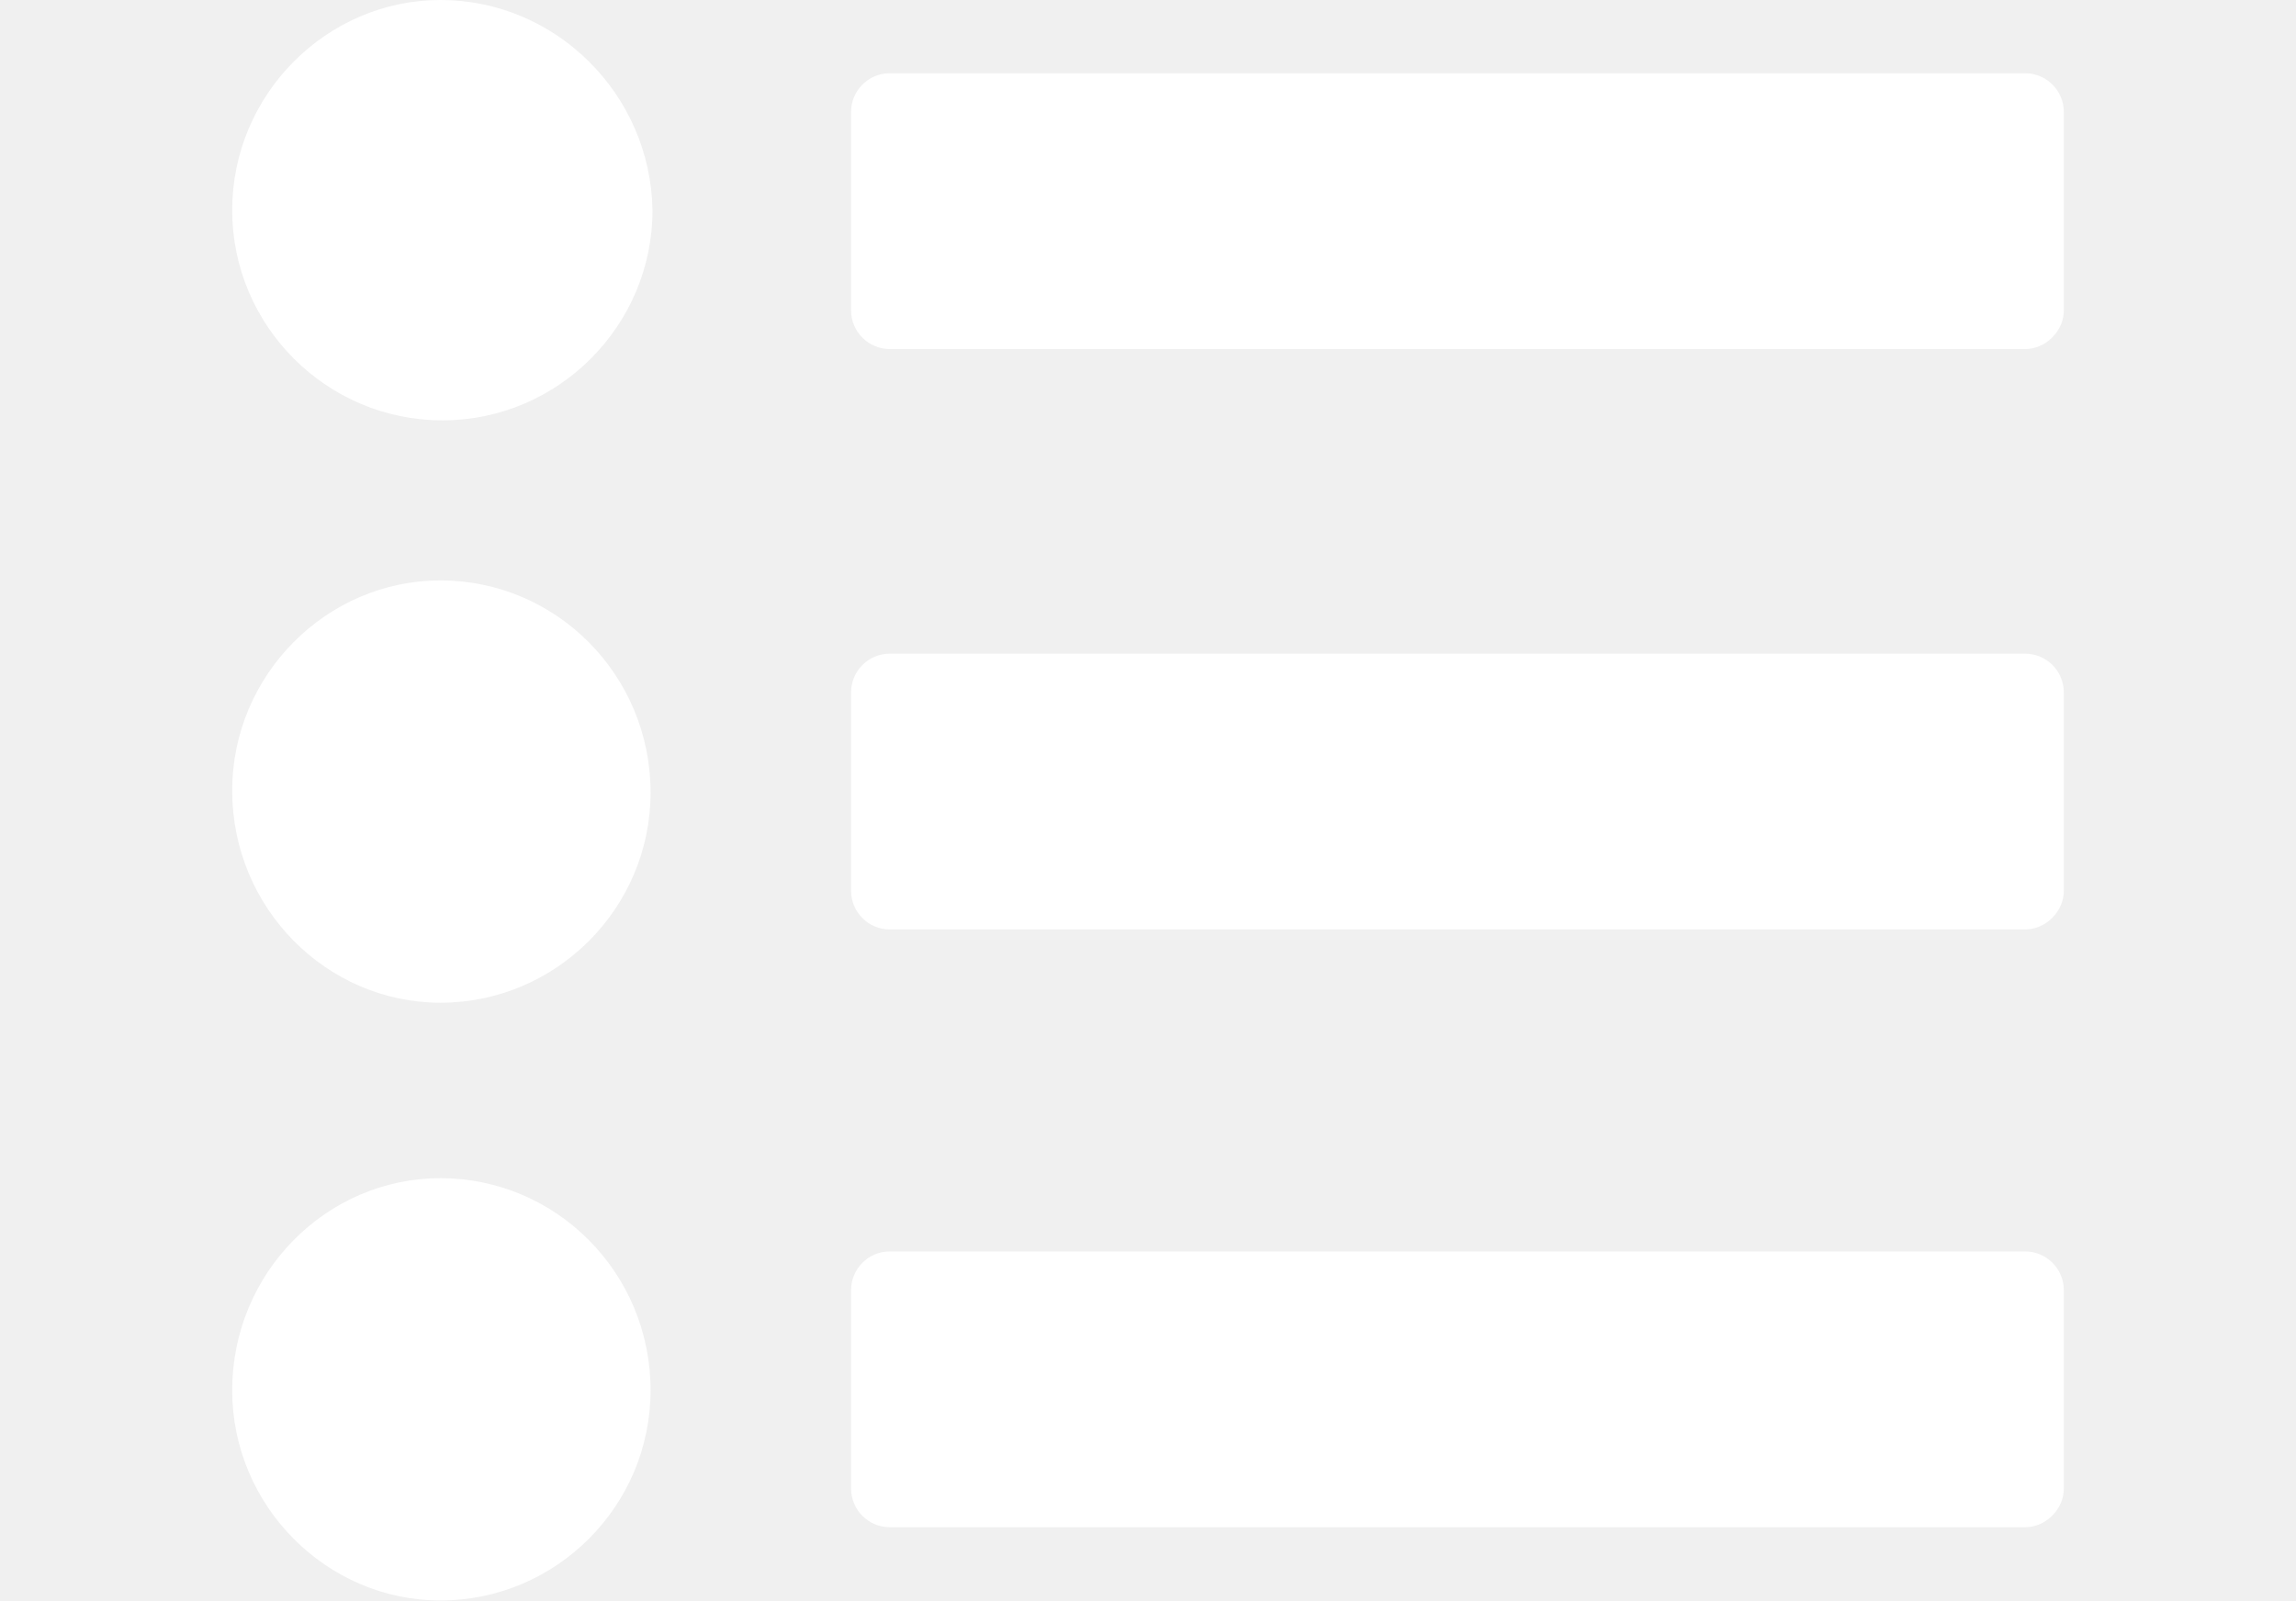
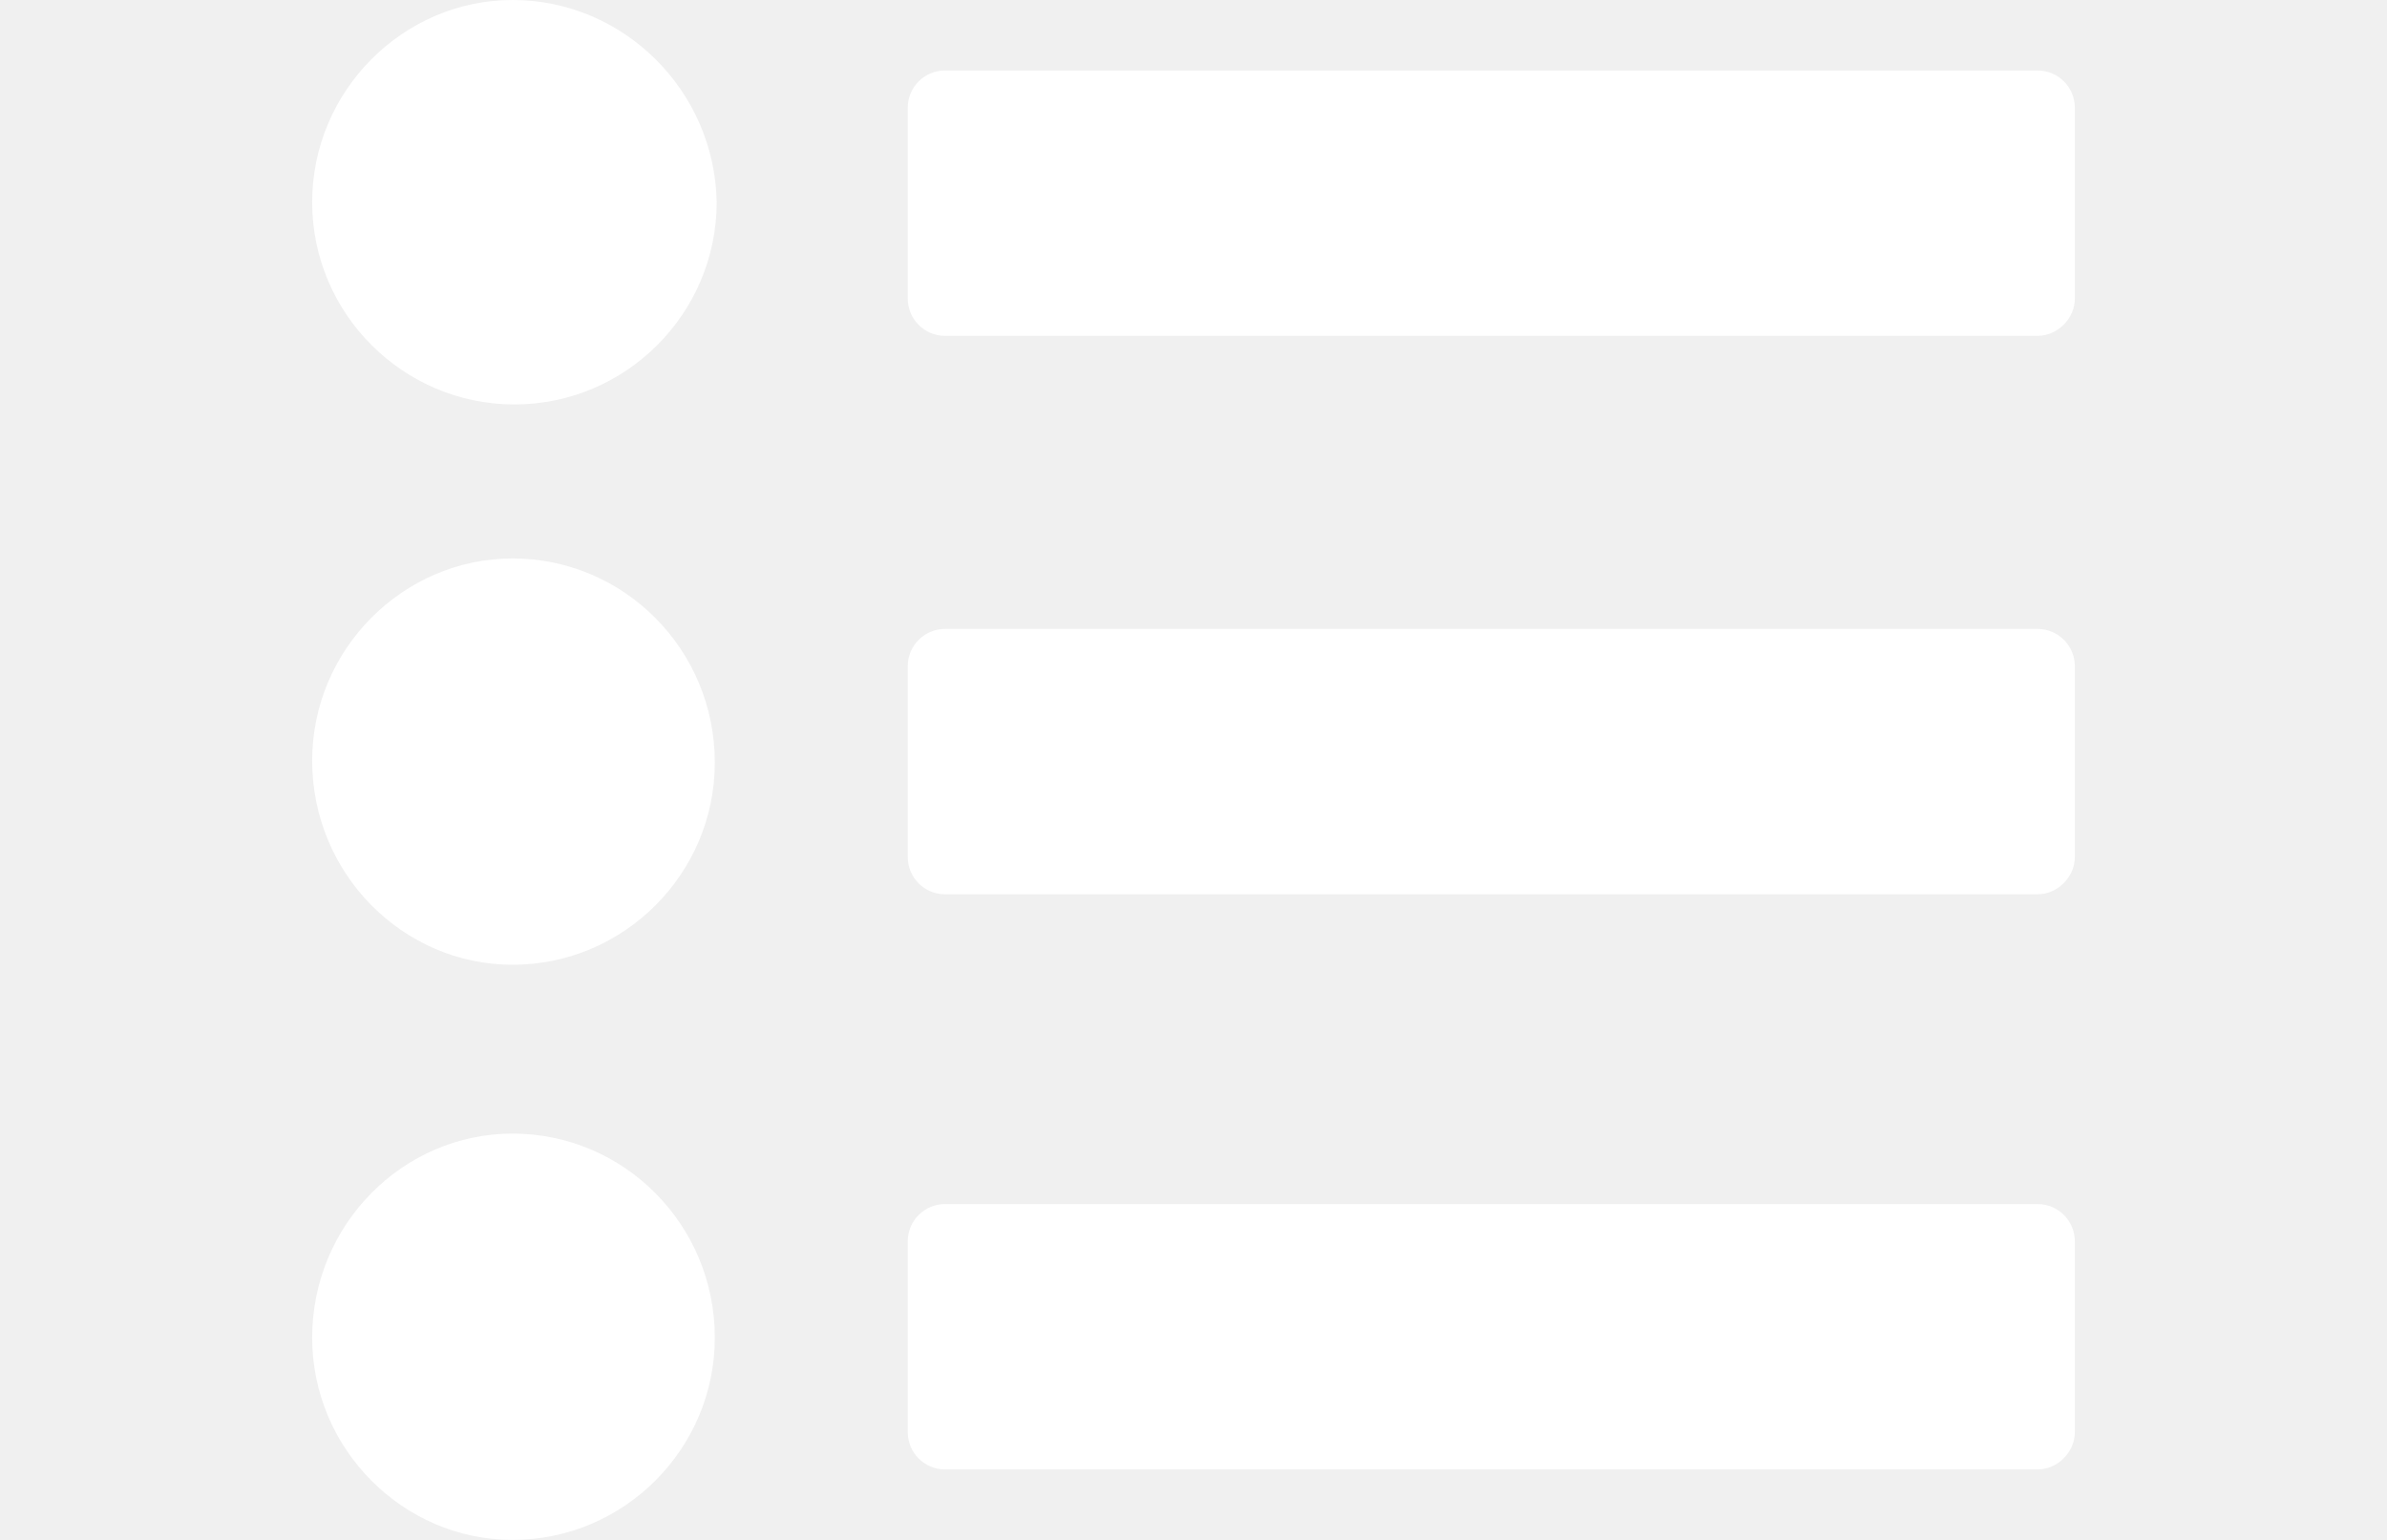
- <svg xmlns="http://www.w3.org/2000/svg" version="1.1" id="Forma_1_1_" x="0px" y="0px" viewBox="0 0 95 83" style="enable-background:new 0 0 95 83;" xml:space="preserve" width="33px" height="23px">
+ <svg xmlns="http://www.w3.org/2000/svg" version="1.1" id="Forma_1_1_" x="0px" y="0px" viewBox="0 0 95 83" style="enable-background:new 0 0 95 83;" xml:space="preserve" width="31px" height="20px">
  <style type="text/css">
	.st0{fill:#FFFFFF;}
</style>
  <g id="Forma_1">
    <g>
      <path class="st0" d="M10.8,0C4.9,0,0,4.9,0,10.9c0,6,4.9,10.9,10.9,10.9c6,0,10.9-4.9,10.9-10.9C21.7,4.9,16.8,0,10.8,0z     M10.8,30.1C4.9,30.1,0,35,0,41C0,47.1,4.9,52,10.8,52c6,0,10.9-4.9,10.9-10.9C21.7,35,16.8,30.1,10.8,30.1z M10.8,61.1    C4.9,61.1,0,66,0,72.1C0,78.1,4.9,83,10.8,83c6,0,10.9-4.9,10.9-10.9C21.7,66,16.8,61.1,10.8,61.1z M34.1,18.1H93    c0.5,0,1-0.2,1.4-0.6s0.6-0.9,0.6-1.4l0-10.3c0-1.1-0.9-2-2-2H34.1c-1.1,0-2,0.9-2,2v10.3C32.1,17.2,33,18.1,34.1,18.1z M93,33.9    H34.1c-1.1,0-2,0.9-2,2v10.3c0,1.1,0.9,2,2,2H93c0.5,0,1-0.2,1.4-0.6c0.4-0.4,0.6-0.9,0.6-1.4l0-10.3C95,34.8,94.1,33.9,93,33.9z     M93,64.9H34.1c-1.1,0-2,0.9-2,2v10.3c0,1.1,0.9,2,2,2H93c0.5,0,1-0.2,1.4-0.6c0.4-0.4,0.6-0.9,0.6-1.4l0-10.3    C95,65.8,94.1,64.9,93,64.9z" />
    </g>
  </g>
</svg>
